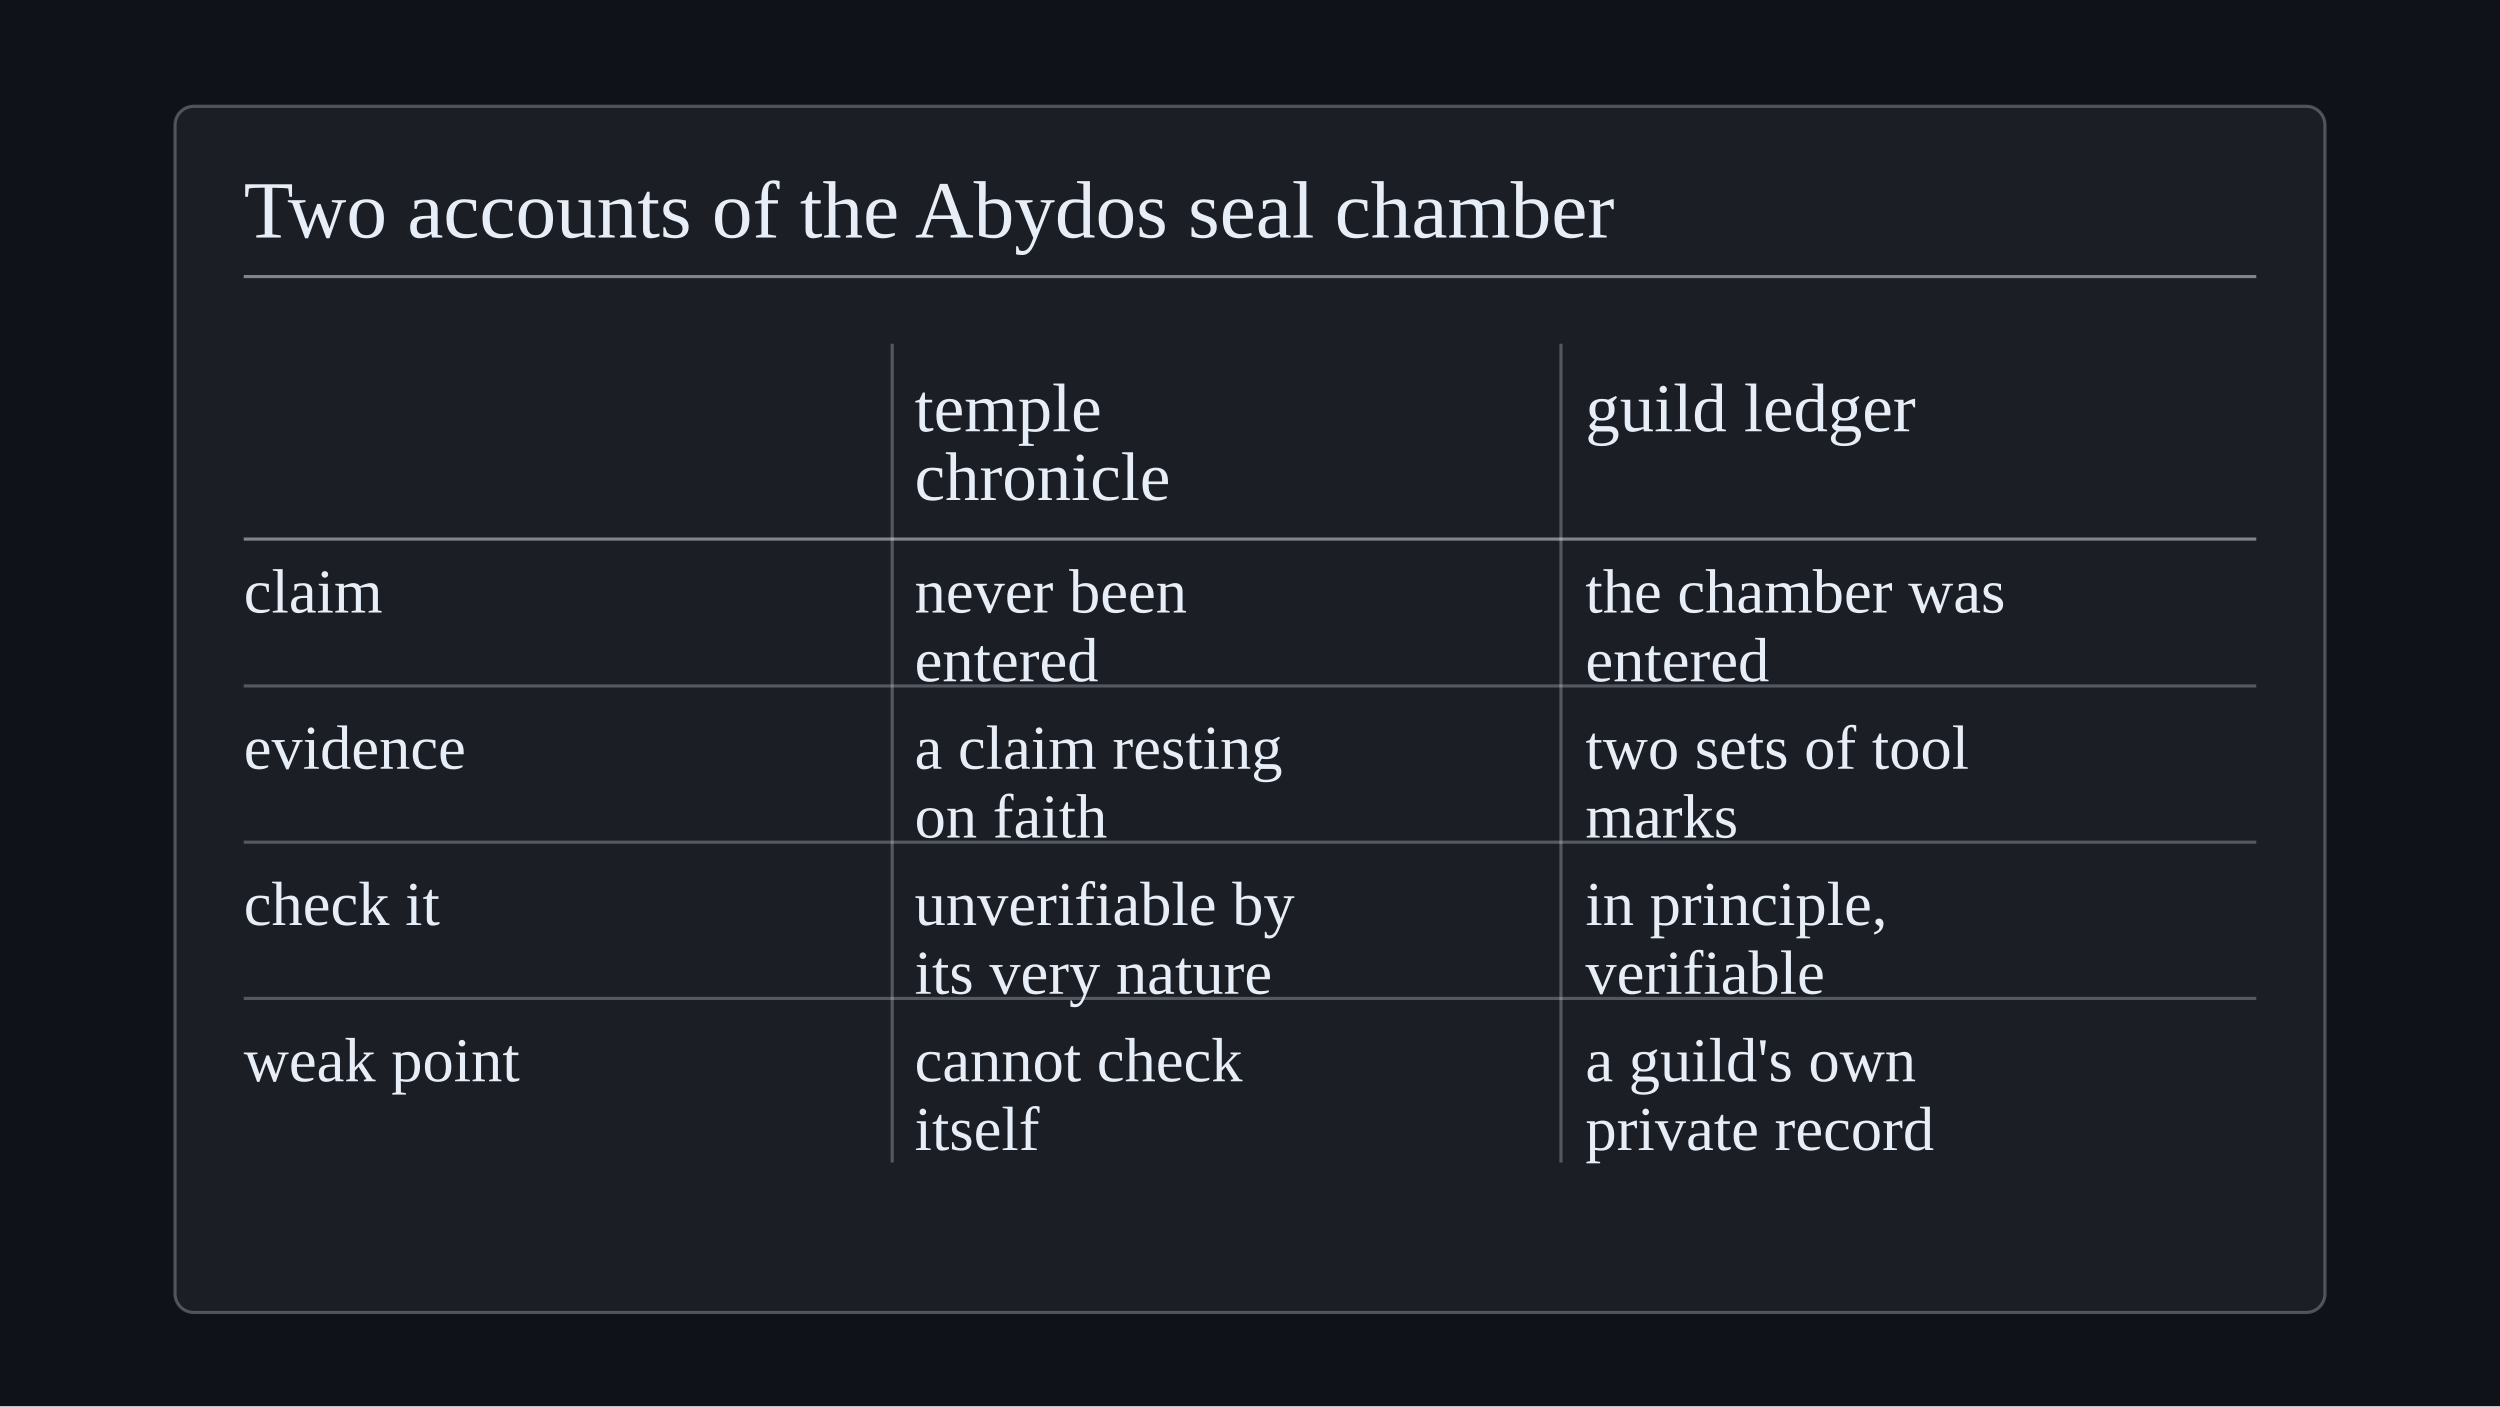
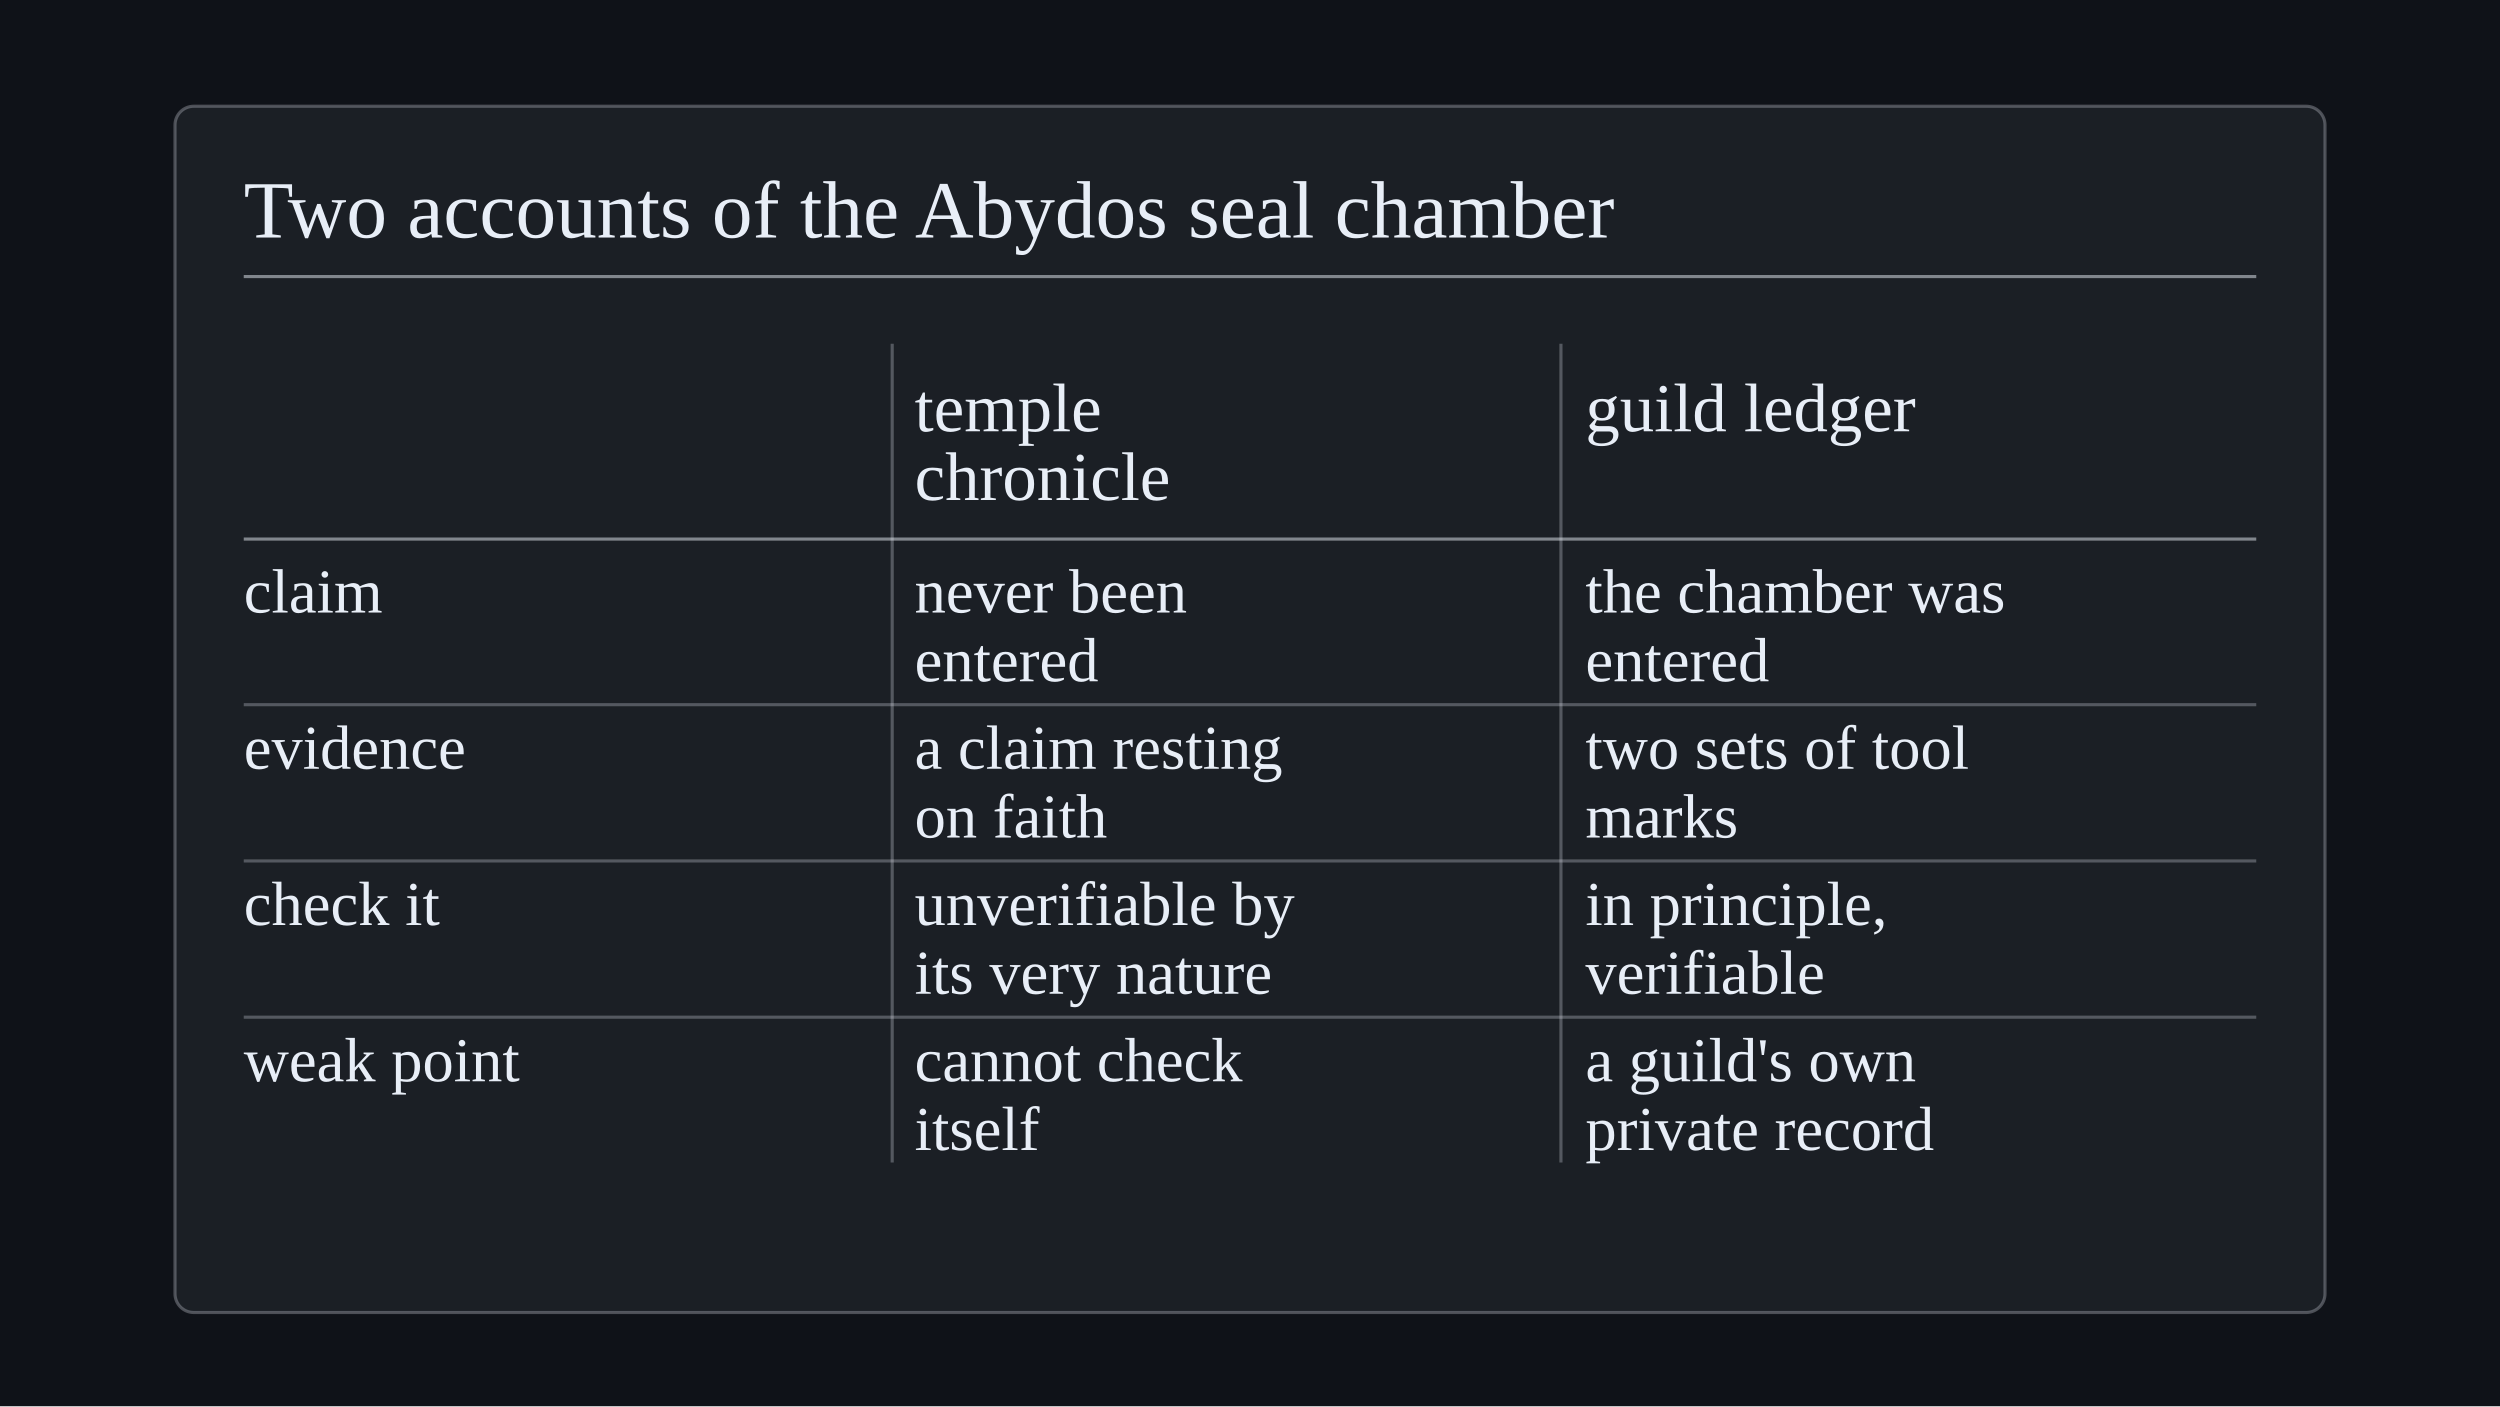
<svg xmlns="http://www.w3.org/2000/svg" width="800" height="450" viewBox="0 0 800 450" role="img">
  <rect x="0" y="0" width="800" height="450" fill="#0f1218" />
  <rect x="56" y="34" width="688" height="386" fill="rgba(232,238,247,0.06)" stroke="rgba(232,238,247,0.28)" stroke-width="1" rx="6" />
  <text x="78" y="76" font-size="26" fill="#e8eef7">Two accounts of the Abydos seal chamber</text>
  <line x1="78" y1="88.5" x2="722" y2="88.5" stroke="rgba(232,238,247,0.5)" stroke-width="1" />
  <text x="78" y="138" font-size="22" fill="#e8eef7">
    <tspan x="78" dy="0" />
  </text>
  <text x="292.67" y="138" font-size="22" fill="#e8eef7">
    <tspan x="292.67" dy="0">temple</tspan>
    <tspan x="292.67" dy="22">chronicle</tspan>
  </text>
  <line x1="285.5" y1="110" x2="285.5" y2="372" stroke="rgba(232,238,247,0.28)" stroke-width="1" />
  <text x="507.33" y="138" font-size="22" fill="#e8eef7">
    <tspan x="507.33" dy="0">guild ledger</tspan>
  </text>
  <line x1="499.5" y1="110" x2="499.5" y2="372" stroke="rgba(232,238,247,0.28)" stroke-width="1" />
  <line x1="78" y1="172.5" x2="722" y2="172.5" stroke="rgba(232,238,247,0.5)" stroke-width="1" />
  <text x="78" y="196" font-size="20" fill="#e8eef7">
    <tspan x="78" dy="0">claim</tspan>
  </text>
  <text x="292.67" y="196" font-size="20" fill="#e8eef7">
    <tspan x="292.67" dy="0">never been</tspan>
    <tspan x="292.67" dy="22">entered</tspan>
  </text>
  <text x="507.33" y="196" font-size="20" fill="#e8eef7">
    <tspan x="507.33" dy="0">the chamber was</tspan>
    <tspan x="507.33" dy="22">entered</tspan>
  </text>
-   <line x1="78" y1="219.5" x2="722" y2="219.5" stroke="rgba(232,238,247,0.28)" stroke-width="1" />
+   <line x1="78" y1="225.5" x2="722" y2="225.5" stroke="rgba(232,238,247,0.28)" stroke-width="1" />
  <text x="78" y="246" font-size="20" fill="#e8eef7">
    <tspan x="78" dy="0">evidence</tspan>
  </text>
  <text x="292.67" y="246" font-size="20" fill="#e8eef7">
    <tspan x="292.67" dy="0">a claim resting</tspan>
    <tspan x="292.67" dy="22">on faith</tspan>
  </text>
  <text x="507.33" y="246" font-size="20" fill="#e8eef7">
    <tspan x="507.33" dy="0">two sets of tool</tspan>
    <tspan x="507.33" dy="22">marks</tspan>
  </text>
-   <line x1="78" y1="269.5" x2="722" y2="269.5" stroke="rgba(232,238,247,0.28)" stroke-width="1" />
+   <line x1="78" y1="275.5" x2="722" y2="275.5" stroke="rgba(232,238,247,0.28)" stroke-width="1" />
  <text x="78" y="296" font-size="20" fill="#e8eef7">
    <tspan x="78" dy="0">check it</tspan>
  </text>
  <text x="292.67" y="296" font-size="20" fill="#e8eef7">
    <tspan x="292.67" dy="0">unverifiable by</tspan>
    <tspan x="292.67" dy="22">its very nature</tspan>
  </text>
  <text x="507.33" y="296" font-size="20" fill="#e8eef7">
    <tspan x="507.33" dy="0">in principle,</tspan>
    <tspan x="507.33" dy="22">verifiable</tspan>
  </text>
-   <line x1="78" y1="319.5" x2="722" y2="319.5" stroke="rgba(232,238,247,0.28)" stroke-width="1" />
+   <line x1="78" y1="325.5" x2="722" y2="325.5" stroke="rgba(232,238,247,0.28)" stroke-width="1" />
  <text x="78" y="346" font-size="20" fill="#e8eef7">
    <tspan x="78" dy="0">weak point</tspan>
  </text>
  <text x="292.67" y="346" font-size="20" fill="#e8eef7">
    <tspan x="292.67" dy="0">cannot check</tspan>
    <tspan x="292.67" dy="22">itself</tspan>
  </text>
  <text x="507.33" y="346" font-size="20" fill="#e8eef7">
    <tspan x="507.33" dy="0">a guild's own</tspan>
    <tspan x="507.33" dy="22">private record</tspan>
  </text>
</svg>
